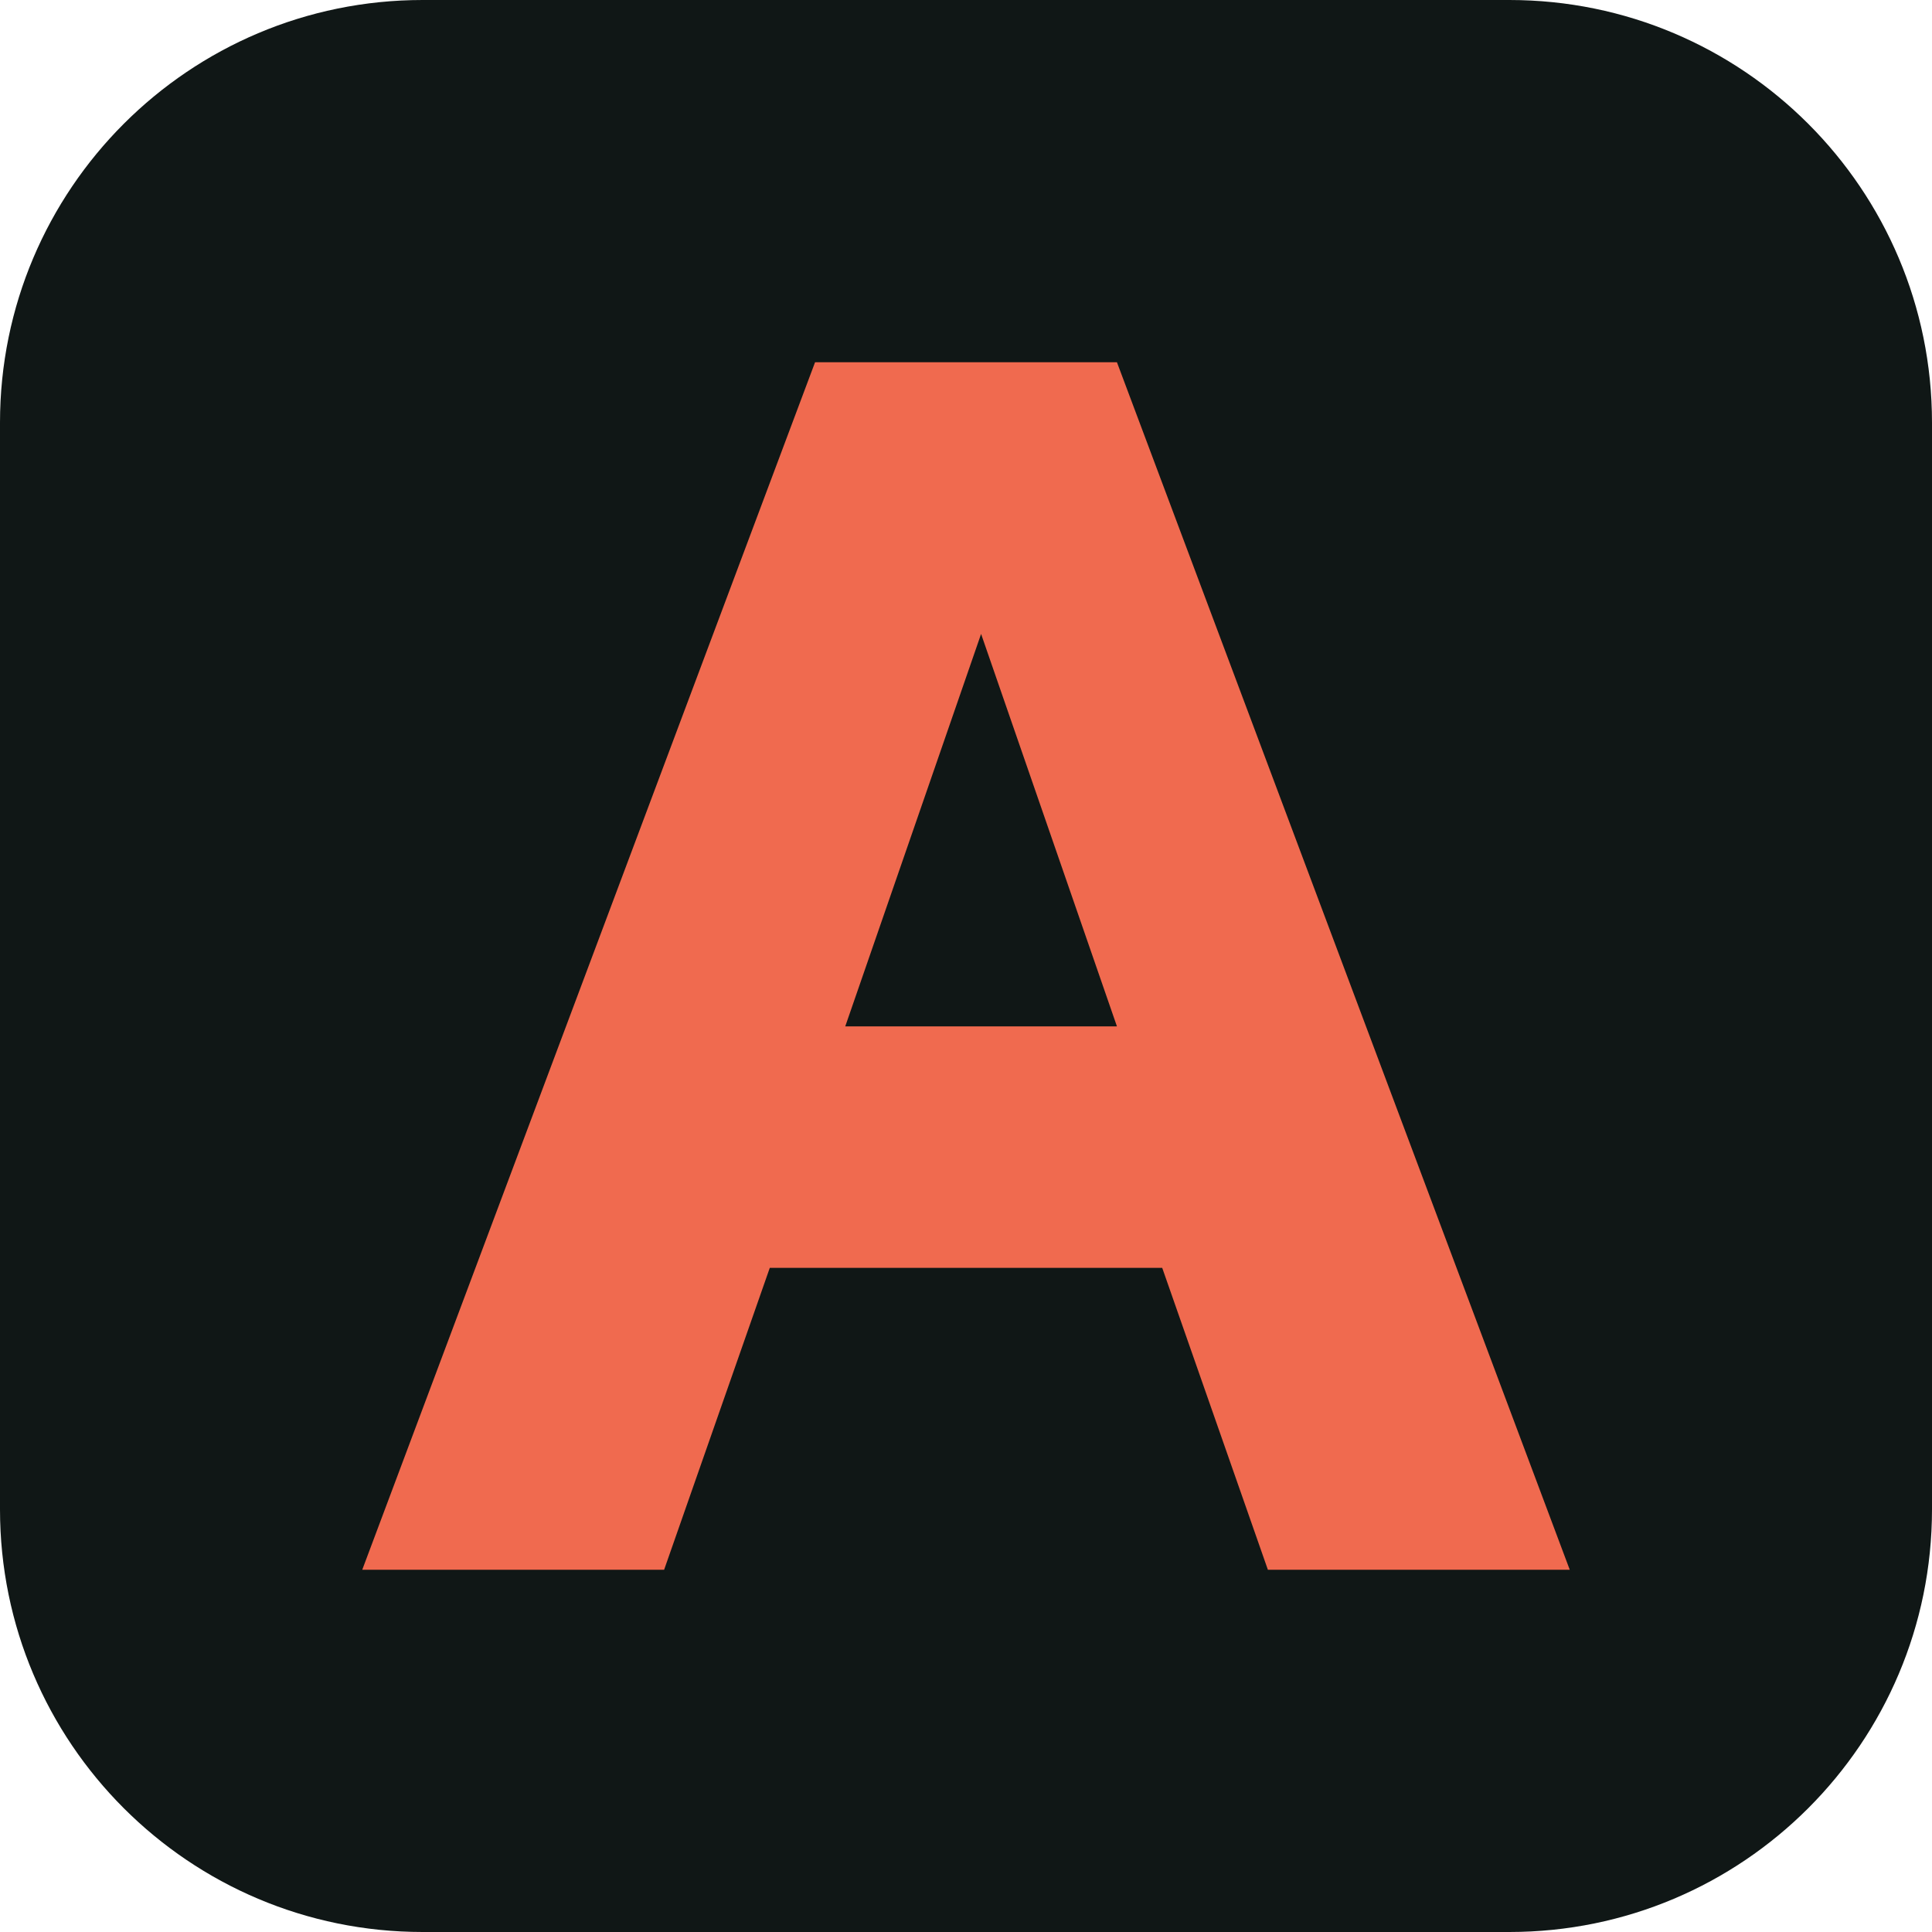
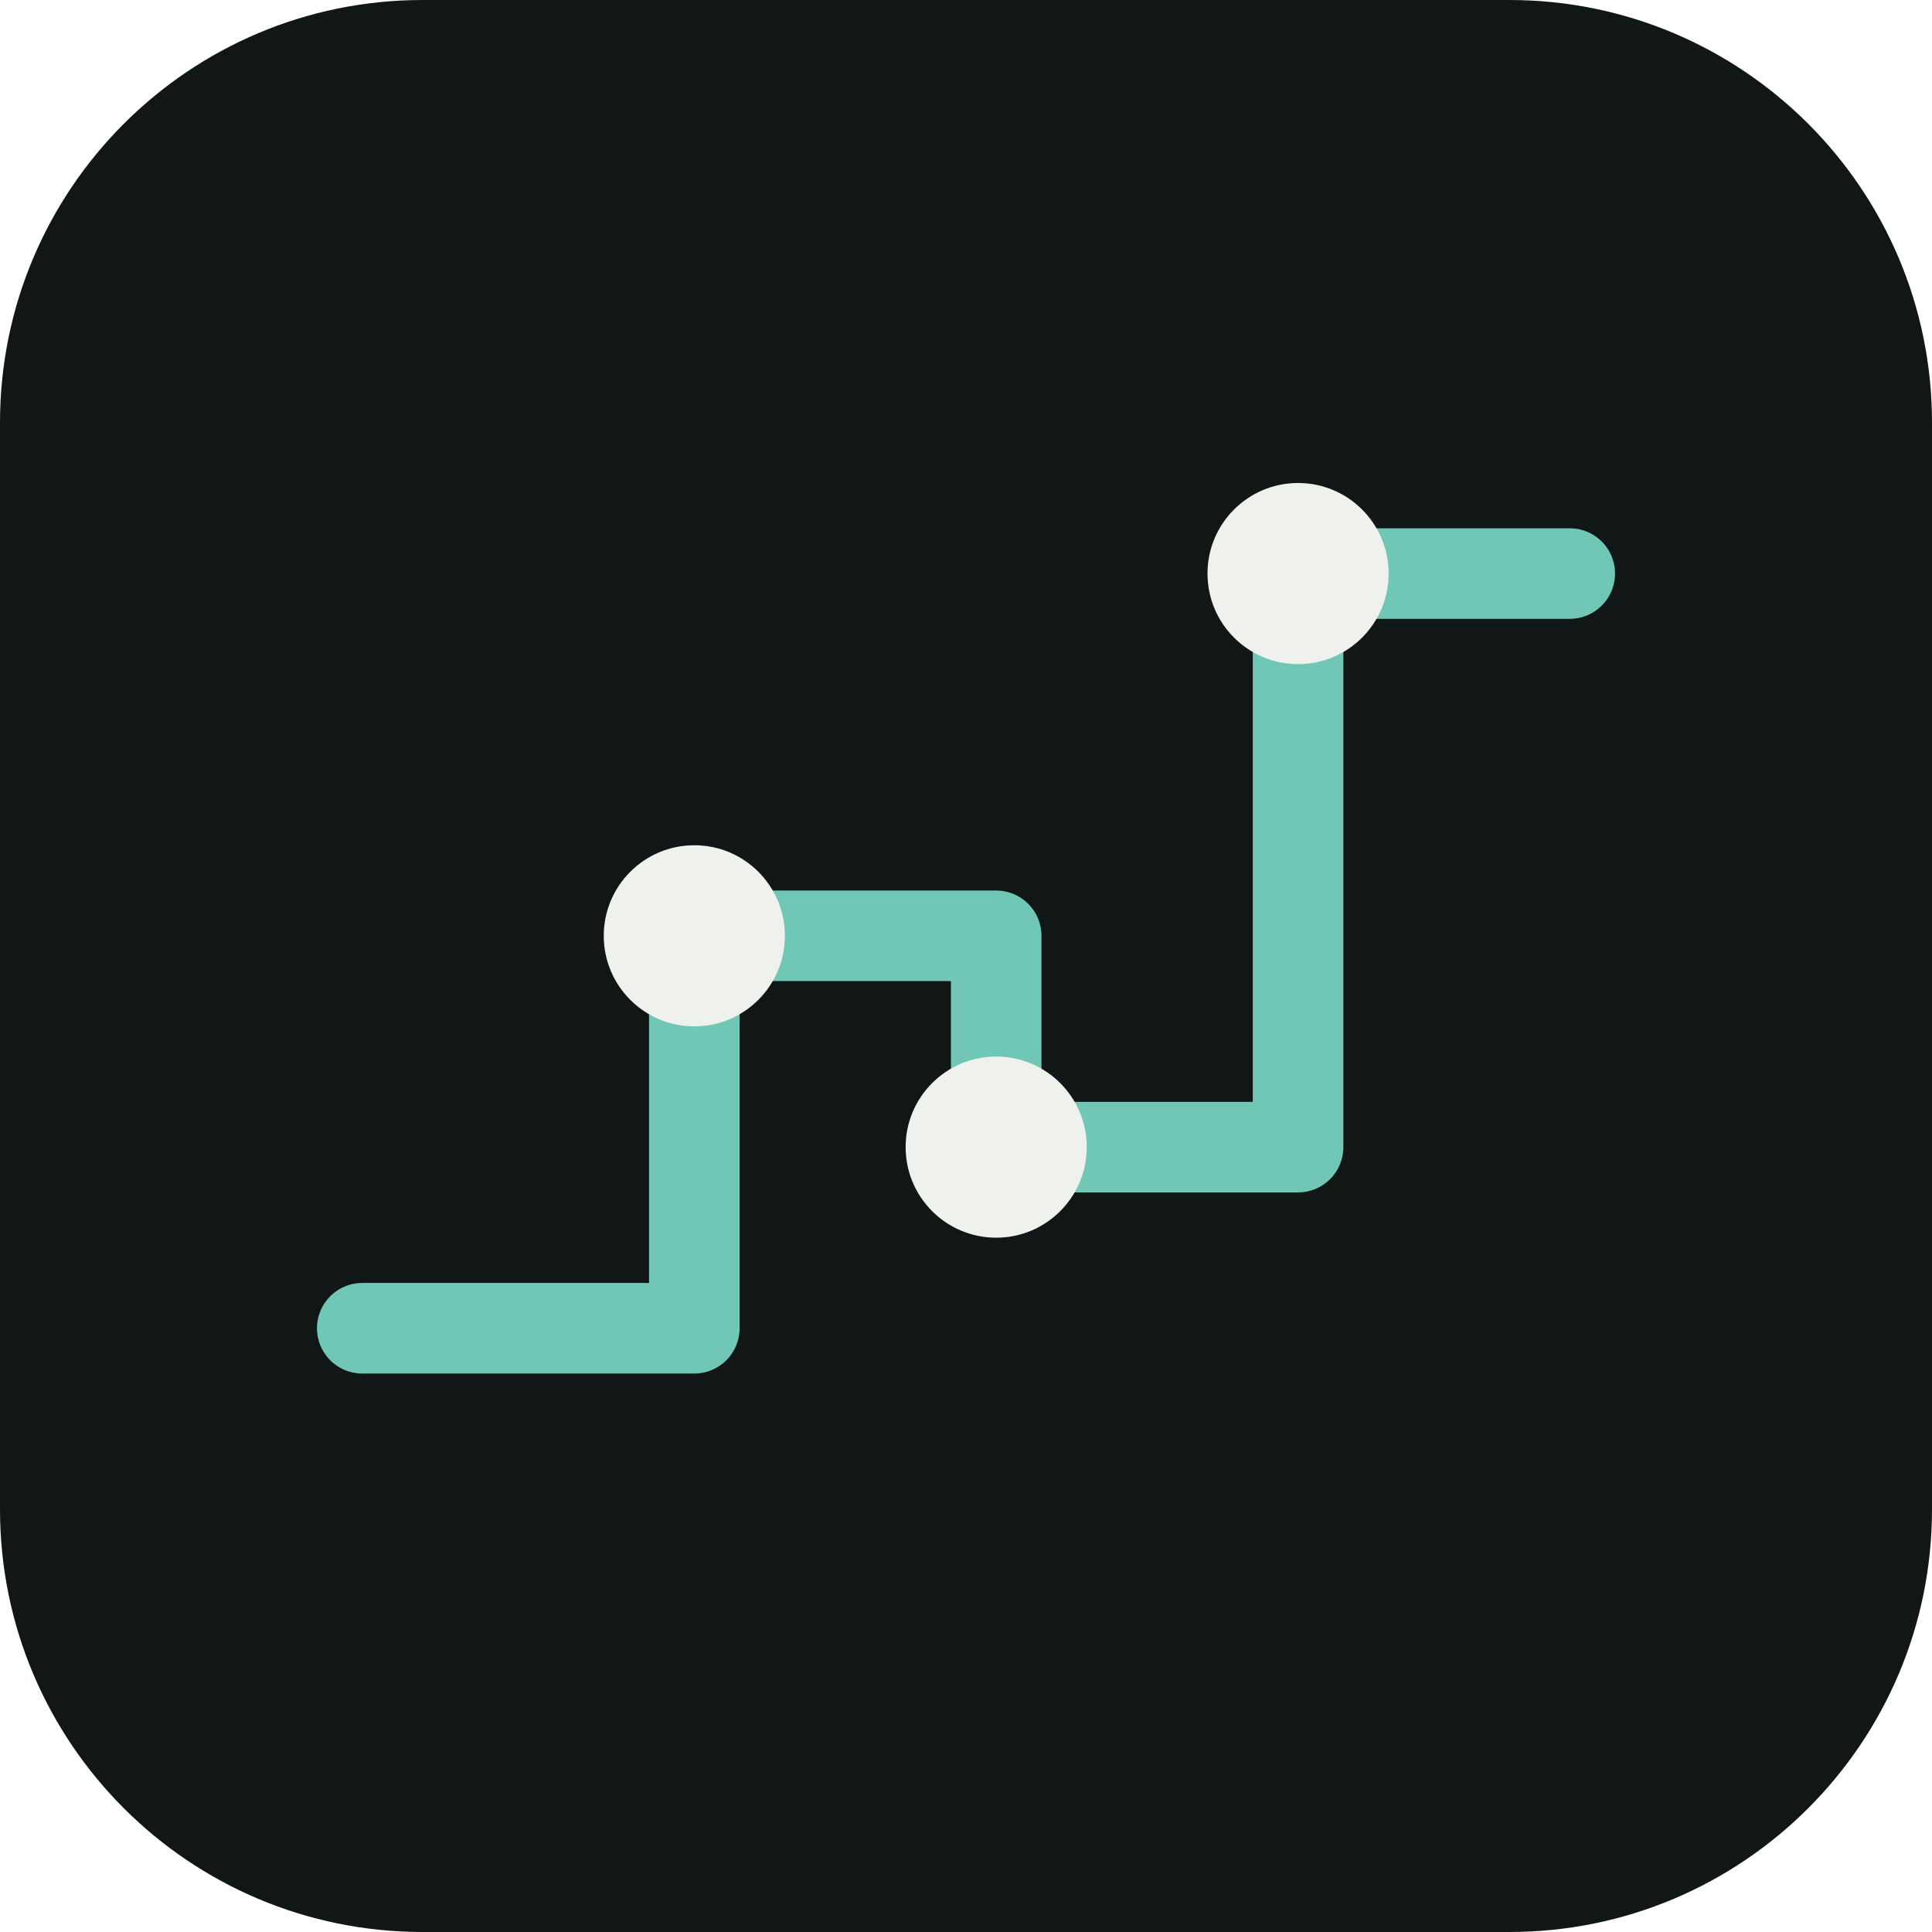
<svg xmlns="http://www.w3.org/2000/svg" viewBox="0 0 64 64">
  <rect width="64" height="64" rx="14" fill="#101716" />
-   <path d="M12 52 27 12h10l15 40H42l-3.5-10h-13L22 52H12Zm16-18h9l-4.5-13L28 34Z" fill="#f06a4f" fill-rule="evenodd" />
+   <path d="M12 44h11V31h10v7h10V19h9" fill="none" stroke="#71c7b5" stroke-linecap="round" stroke-linejoin="round" stroke-width="3" />
+   <circle cx="23" cy="31" r="3" fill="#eff1ed" />
+   <circle cx="33" cy="38" r="3" fill="#eff1ed" />
+   <circle cx="43" cy="19" r="3" fill="#eff1ed" />
</svg>
